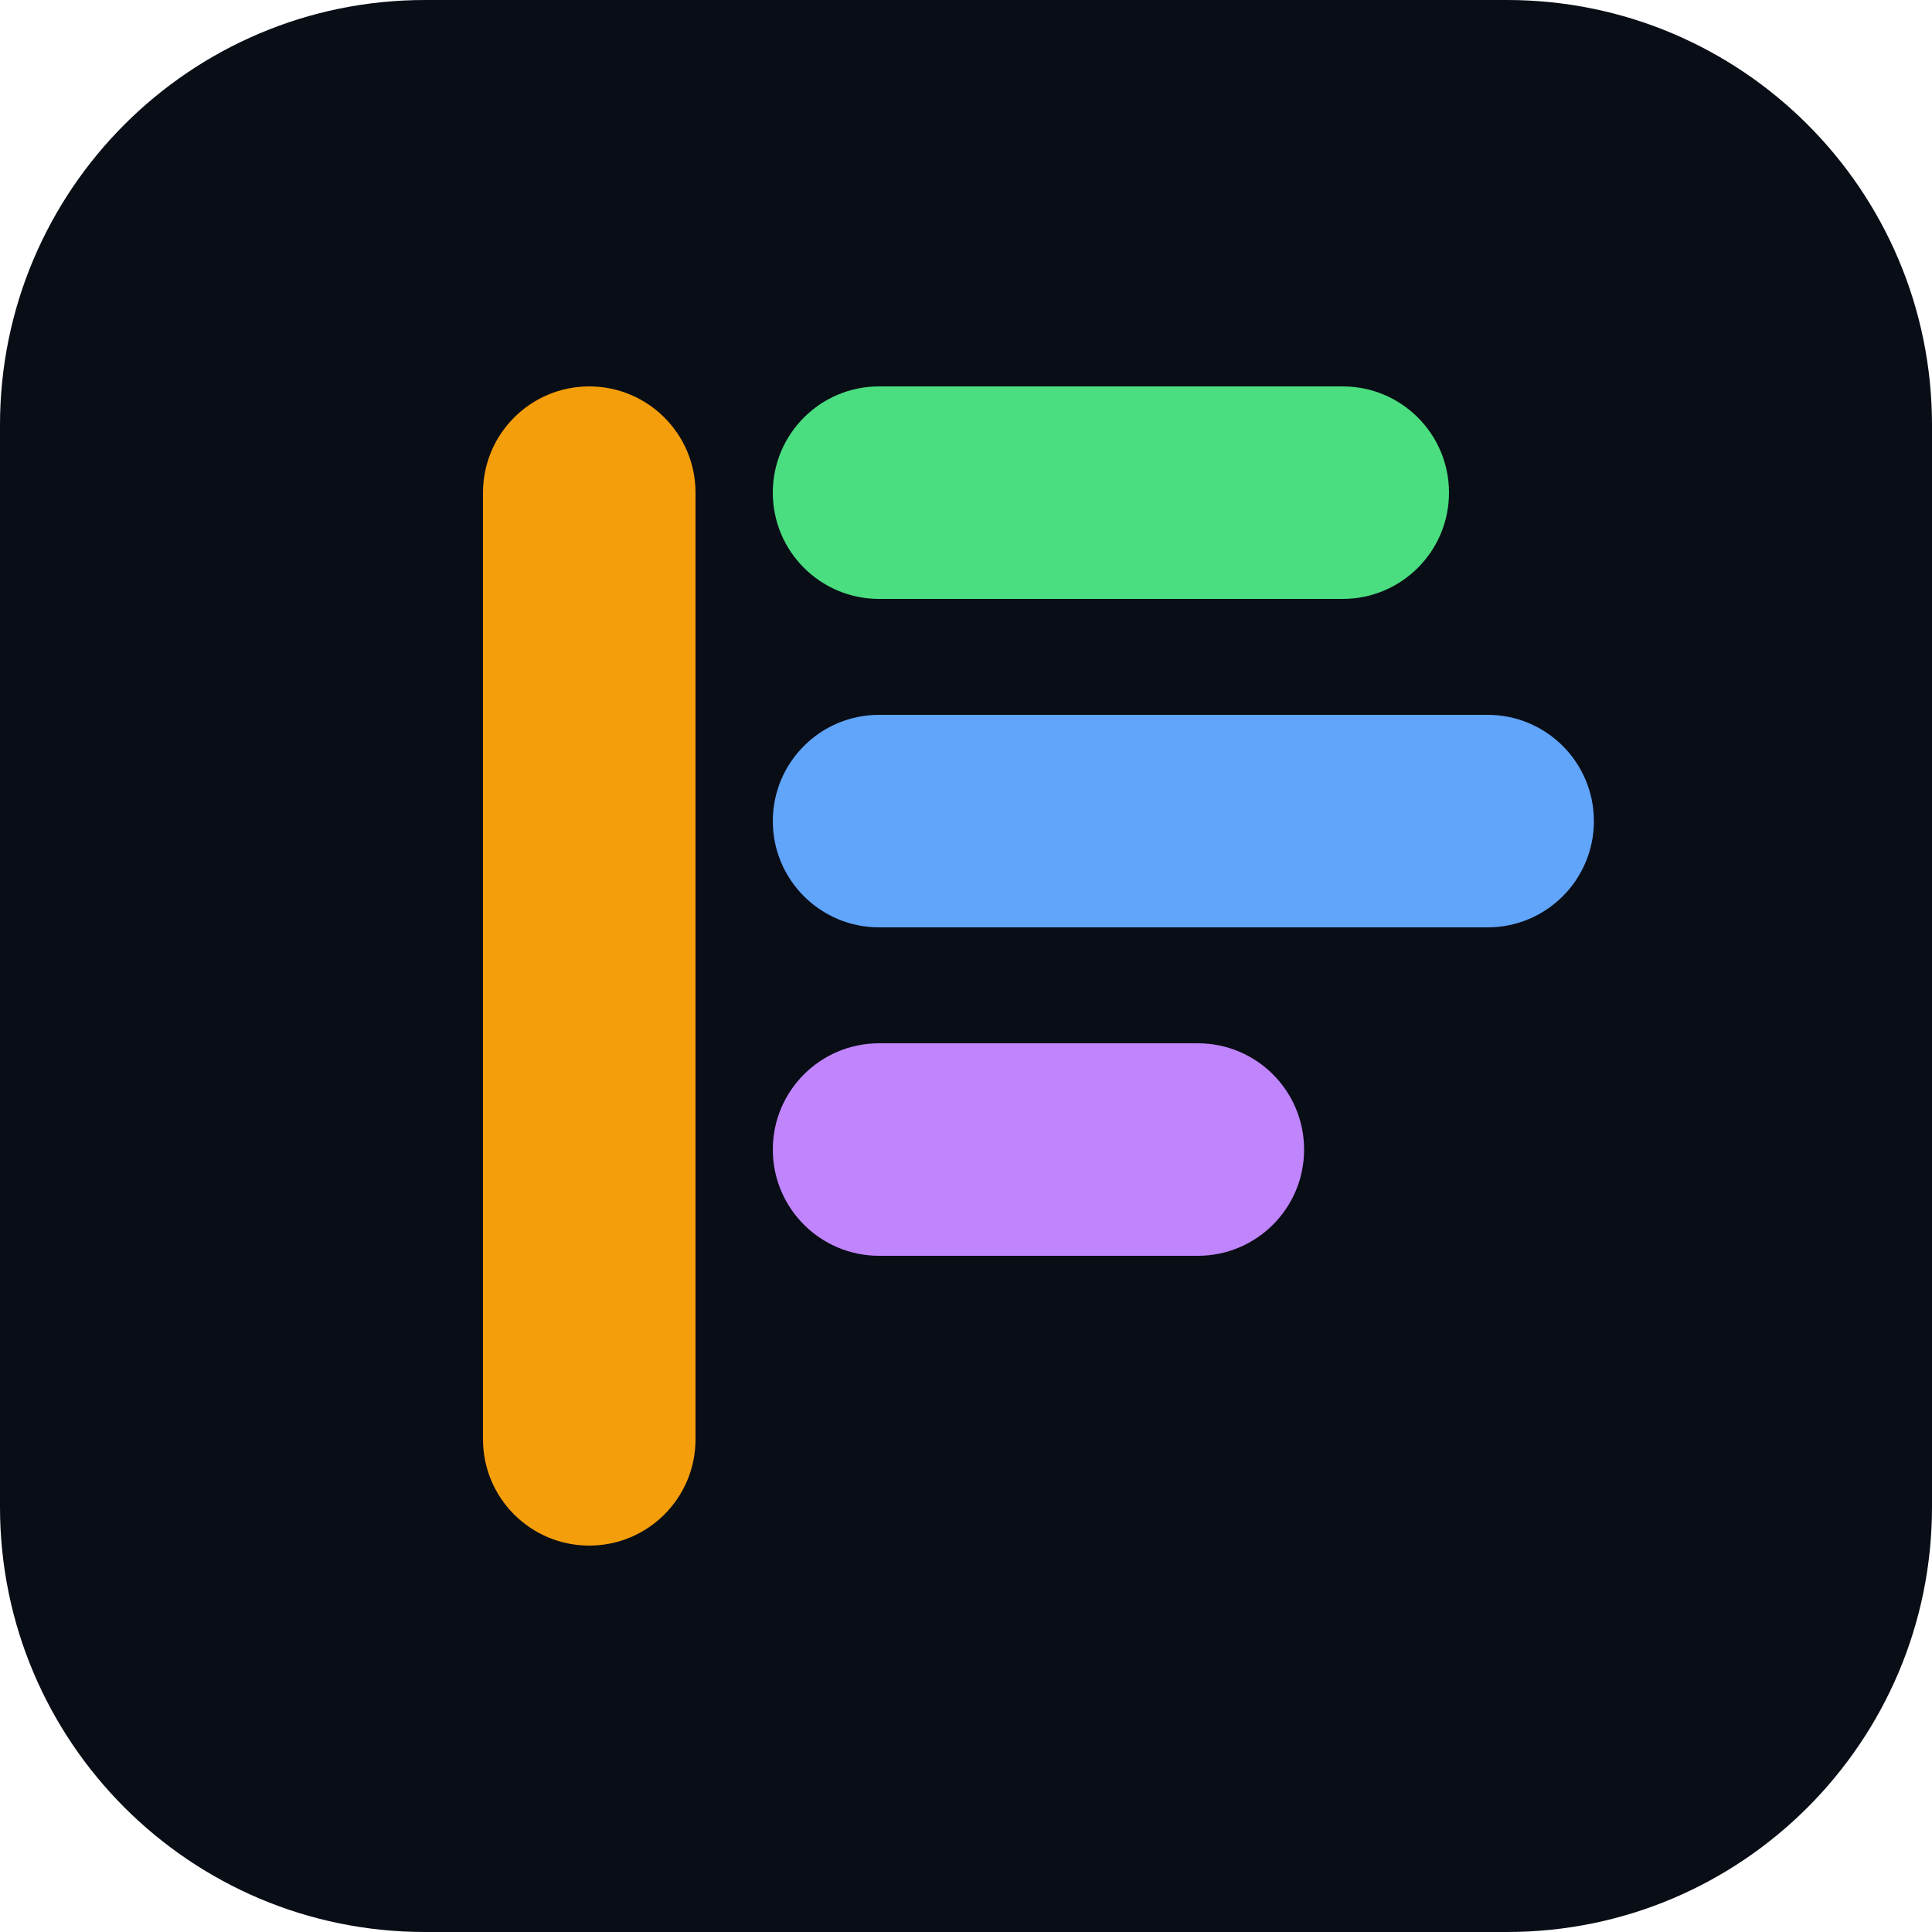
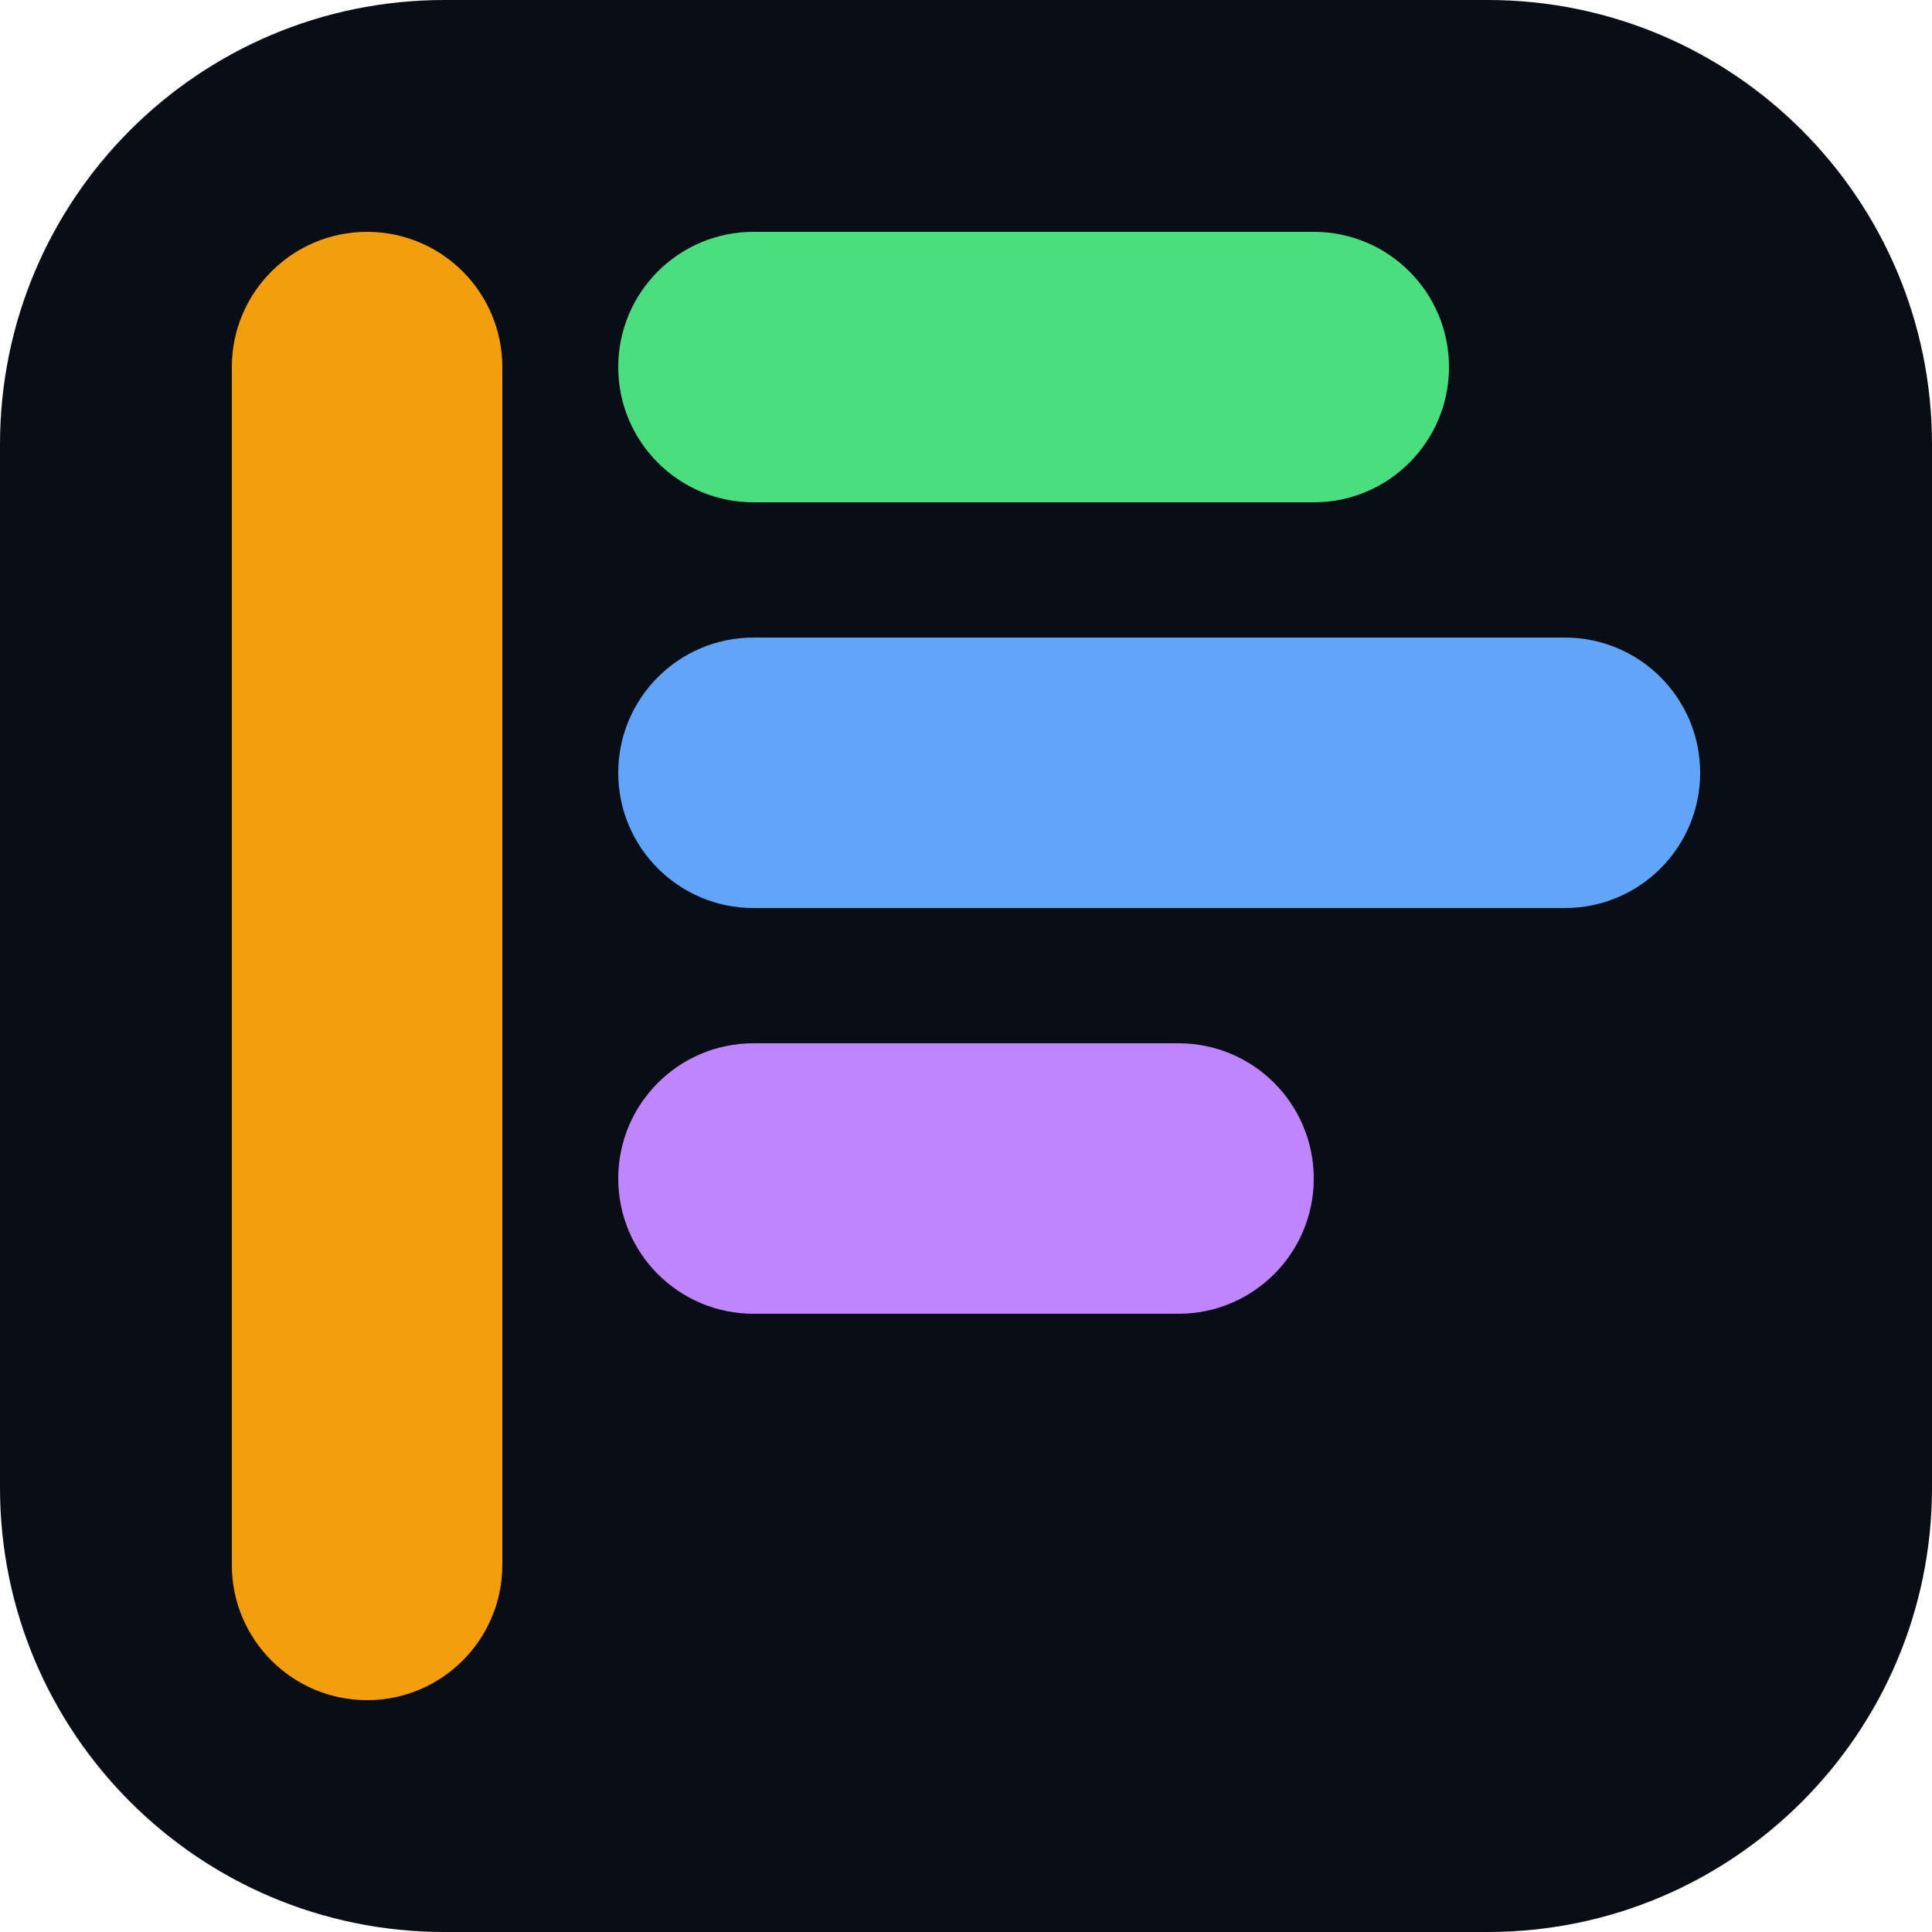
<svg xmlns="http://www.w3.org/2000/svg" viewBox="0 0 200 200" width="100%" height="100%" fill="none">
-   <rect width="200" height="200" rx="44" fill="#090d16" />
-   <g transform="translate(10, 0)">
-     <rect x="40" y="40" width="22" height="120" rx="11" fill="#f59e0b" />
-     <rect x="70" y="40" width="70" height="22" rx="11" fill="#4ade80" />
-     <rect x="70" y="74" width="85" height="22" rx="11" fill="#60a5fa" />
-     <rect x="70" y="108" width="55" height="22" rx="11" fill="#c084fc" />
-   </g>
+   <rect width="200" height="200" rx="46" fill="#090d16" />
+   <rect x="24" y="24" width="28" height="152" rx="14" fill="#f59e0b" />
+   <rect x="64" y="24" width="86" height="28" rx="14" fill="#4ade80" />
+   <rect x="64" y="66" width="112" height="28" rx="14" fill="#60a5fa" />
+   <rect x="64" y="108" width="72" height="28" rx="14" fill="#c084fc" />
</svg>
